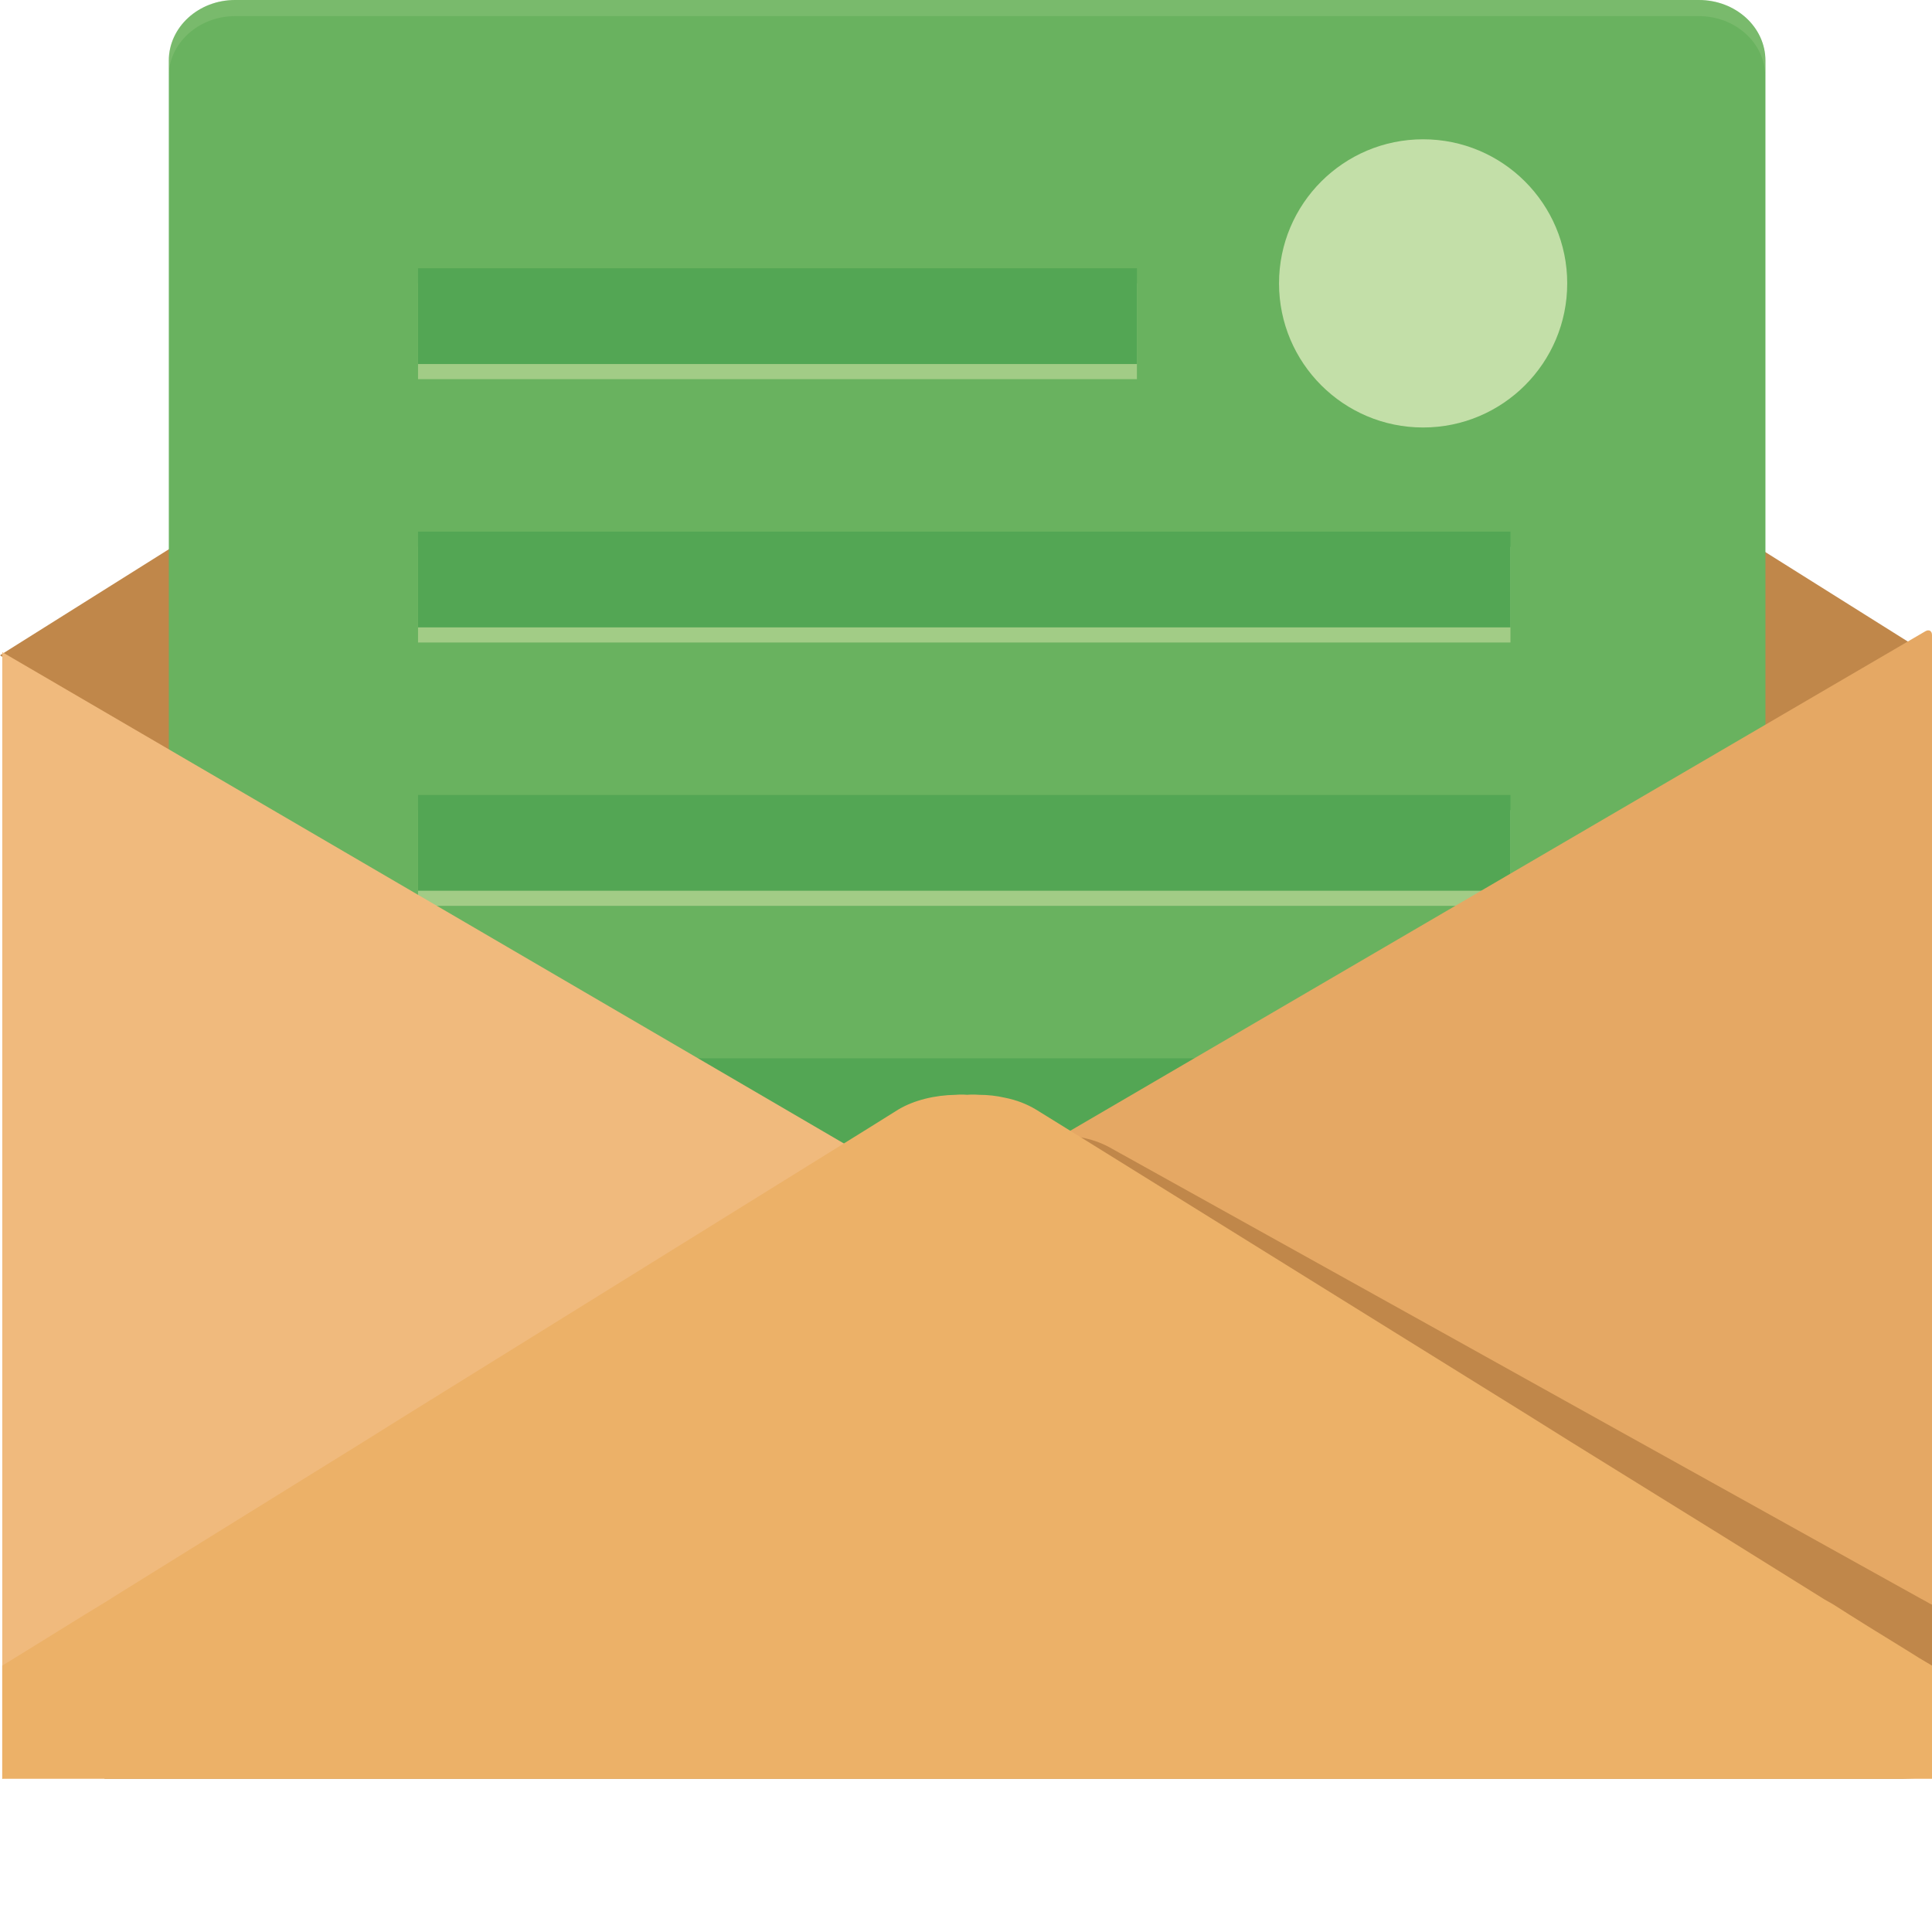
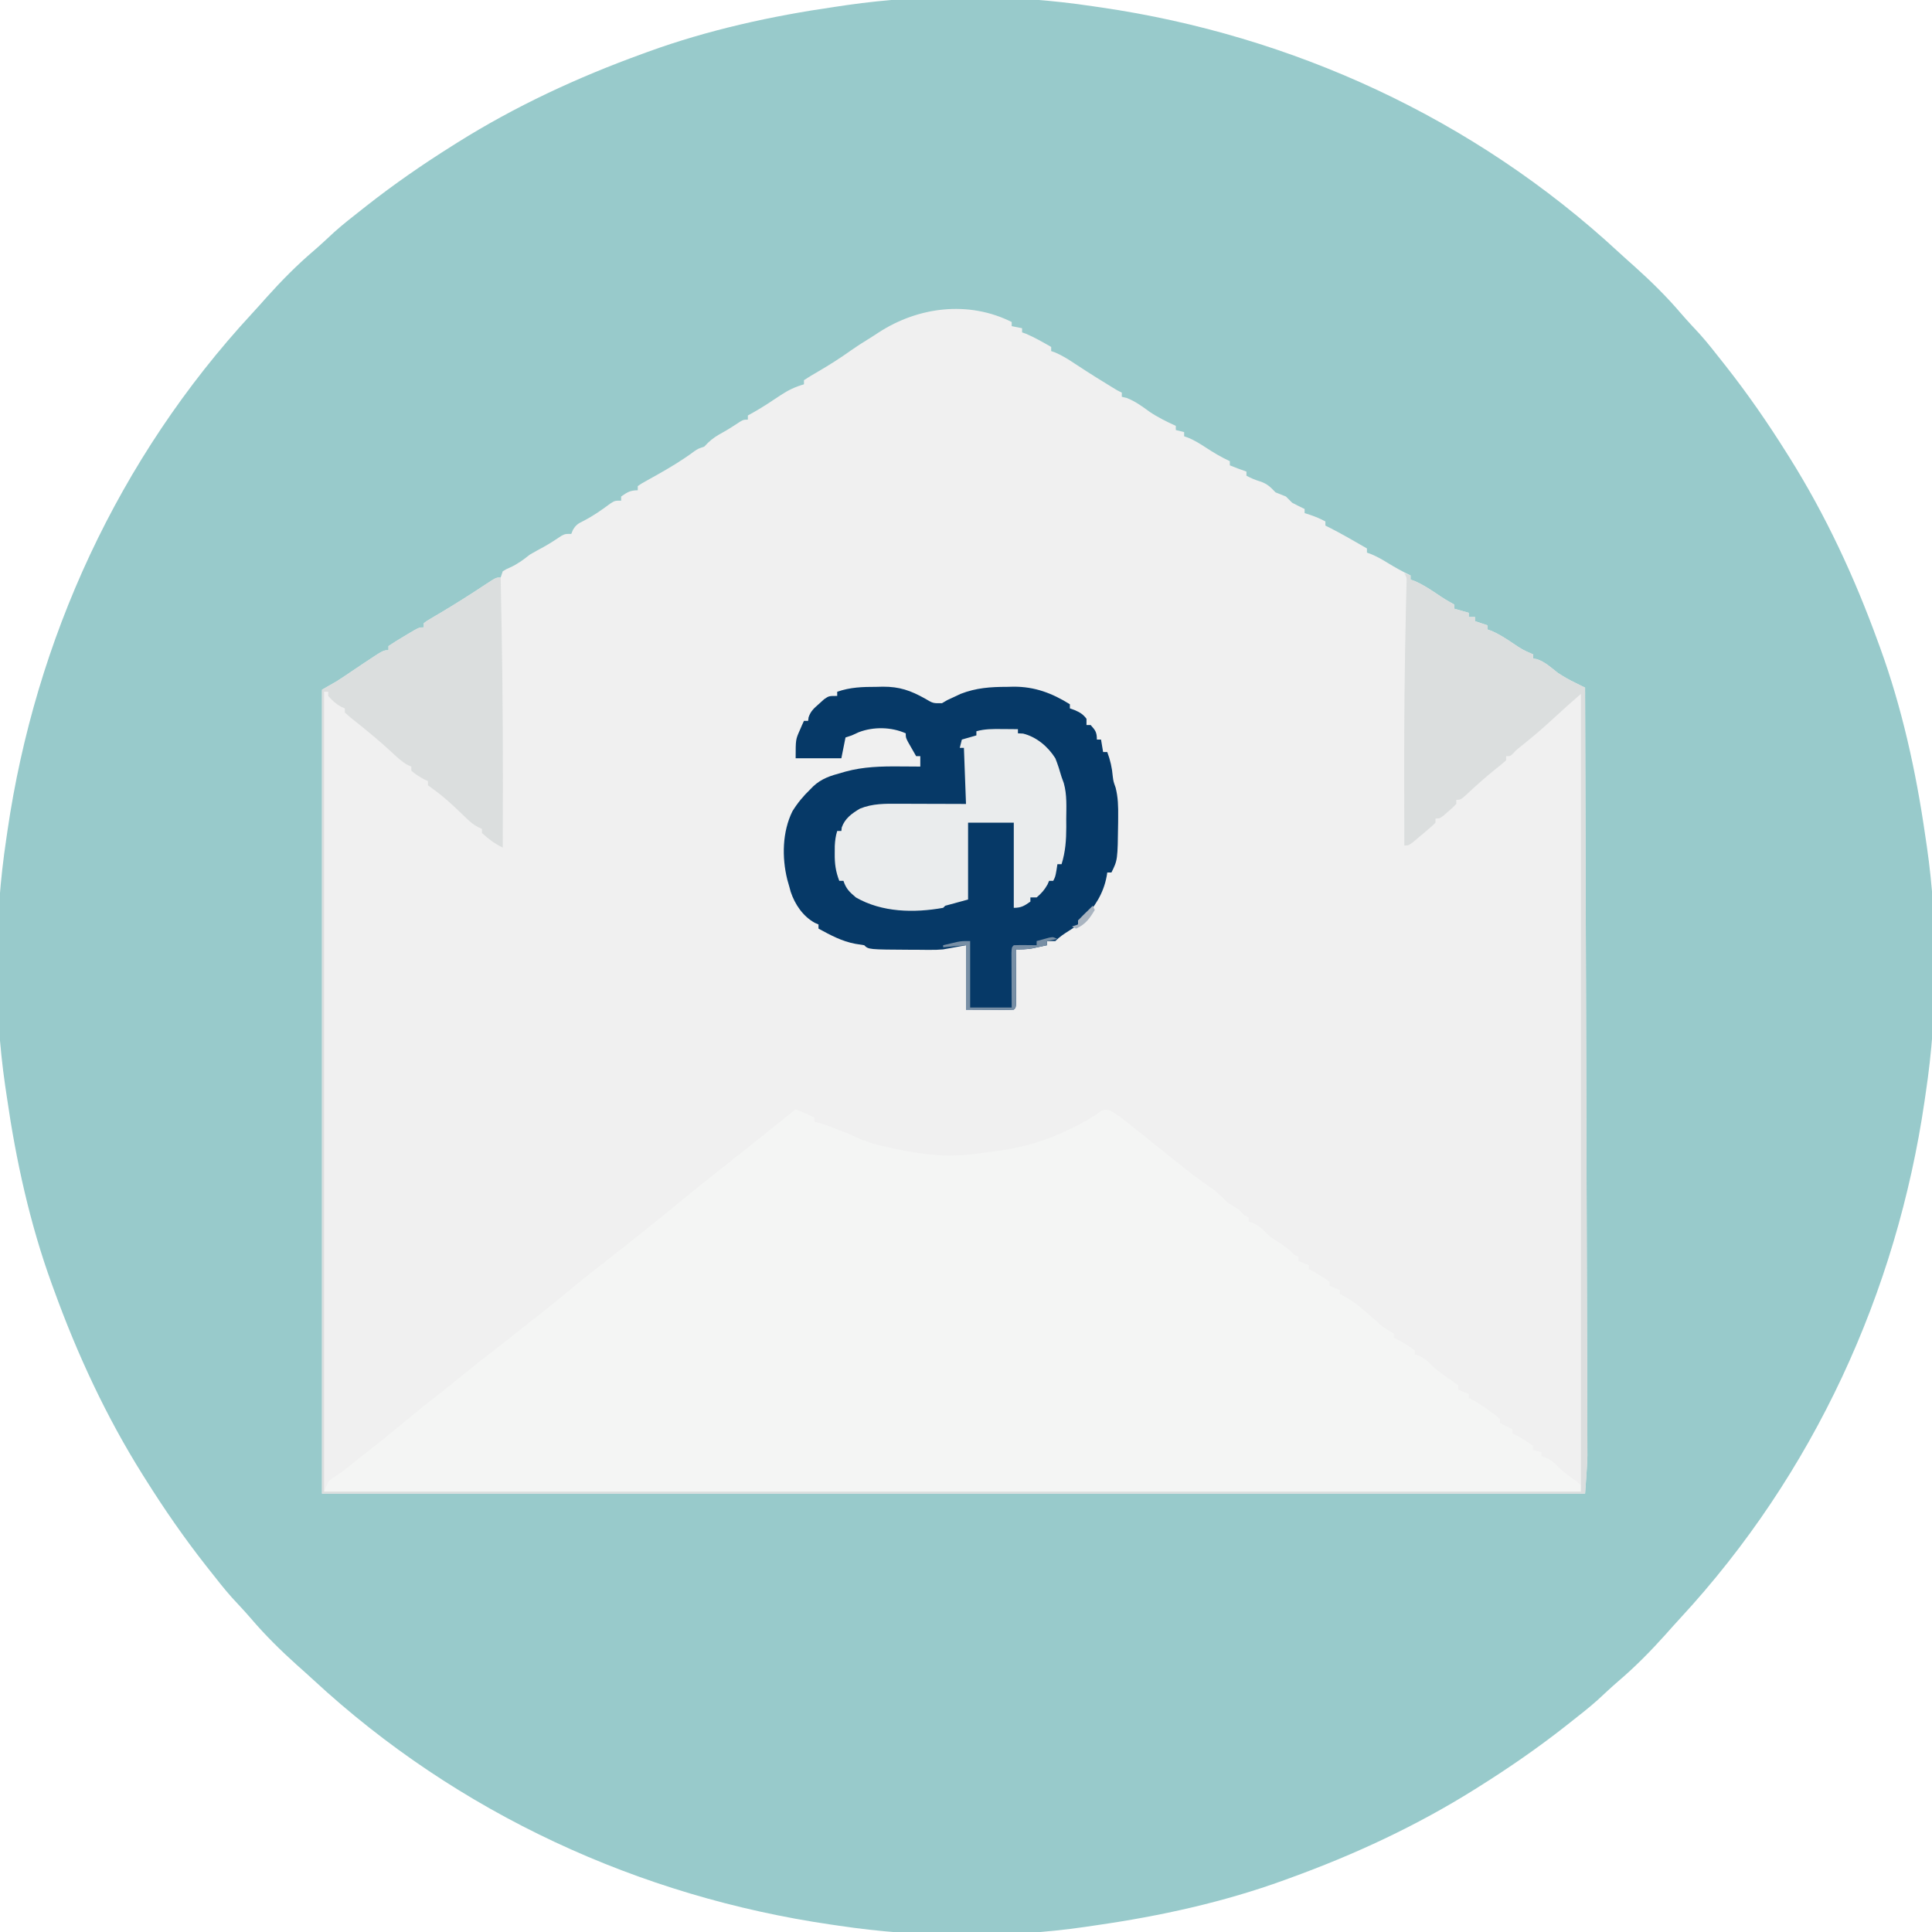
- <svg xmlns="http://www.w3.org/2000/svg" version="1.1" id="_x36_" viewBox="0 0 512 512" xml:space="preserve">
-   <g>
-     <polygon style="fill:#C0874A;" points="511.401,173.663 502.513,179.269 458.244,207.066 268.606,326.073 266.213,327.652    265.699,327.968 256.043,334.048 255.701,334.207 247.753,329.232 246.299,328.284 66.659,215.516 54.439,207.856 0.598,174.057    0,173.663 54.439,139.469 249.548,16.988 261.854,16.988 458.244,140.258 464.74,144.365  " />
-     <path style="fill:#69B25F;" d="M467.859,16.065v383.862c0,8.807-7.88,15.985-17.641,15.985H62.29   c-9.671,0-17.551-7.178-17.551-15.985V16.065C44.739,7.176,52.619,0,62.29,0h387.928C459.978,0,467.859,7.176,467.859,16.065z" />
-     <g>
-       <g>
-         <rect x="110.787" y="75.101" style="fill:#A2CC86;" width="190.508" height="25.378" />
-         <rect x="110.787" y="71.093" style="fill:#53A654;" width="190.508" height="25.378" />
-       </g>
-       <g>
-         <rect x="110.787" y="214.682" style="fill:#A2CC86;" width="289.501" height="25.378" />
-         <rect x="110.787" y="210.675" style="fill:#53A654;" width="289.501" height="25.378" />
-       </g>
-       <g>
-         <rect x="110.787" y="284.473" style="fill:#A2CC86;" width="289.501" height="25.378" />
-         <rect x="110.787" y="280.466" style="fill:#53A654;" width="289.501" height="25.378" />
-       </g>
-       <g>
-         <rect x="110.787" y="144.891" style="fill:#A2CC86;" width="289.501" height="25.378" />
-         <rect x="110.787" y="140.884" style="fill:#53A654;" width="289.501" height="25.378" />
-       </g>
-     </g>
-     <polygon style="fill:#F0BA7D;" points="256.299,322.118 253.308,323.881 195.45,357.662 188.356,361.847 12.392,464.583    0.598,471.413 0.598,172.824 71.446,214.169 246.642,316.464 248.009,317.272 256.043,321.971  " />
-     <g>
-       <path style="fill:#E5A864;" d="M510.236,167.293c0.97-0.567,1.764-0.111,1.764,1.013v294.576c0,1.124-0.019,2.027-0.043,2.006    s-0.139-0.103-0.257-0.184c-0.118-0.081-0.291-0.197-0.385-0.257c-0.094-0.061-0.19-0.11-0.214-0.11    c-0.024,0-0.837-0.464-1.807-1.03L265.498,320.993c-0.97-0.566-2.556-1.497-3.524-2.068l-0.839-0.495    c-0.968-0.571-2.452-1.451-3.298-1.956c-0.846-0.505-0.743-1.379,0.229-1.944l6.209-3.604c0.972-0.564,1.825-1.059,1.895-1.099    c0.071-0.04,0.186-0.107,0.257-0.147c0.071-0.04,0.923-0.535,1.895-1.1l5.44-3.161c0.972-0.564,2.56-1.49,3.531-2.057    L510.236,167.293z" />
-     </g>
-     <circle style="opacity:0.68;fill:#EEF3CA;" cx="377.142" cy="75.101" r="38.186" />
-     <path style="fill:#C0874A;" d="M512,425.251v45.808h-0.513l-7.35,0.342H27.689l-0.341-7.094   c8.632-5.896,20.082-13.845,27.518-18.887l1.025-0.684l24.956-17.178l38.97-26.92l11.28-7.777l118.365-81.615l7.947-5.556   c1.88-1.195,4.017-2.222,6.324-2.904c2.735-0.941,5.726-1.539,8.717-1.795c1.025-0.086,1.965-0.171,2.991-0.086   c1.025-0.171,2.052-0.171,3.077-0.171c2.735-0.085,5.385,0.171,7.948,0.683c2.734,0.513,5.213,1.369,7.435,2.564l89.735,49.91   l44.354,24.697l11.538,6.41l41.79,23.245l27.518,15.298c0.77,0.428,1.624,0.855,2.479,1.368   C511.487,424.995,511.743,425.166,512,425.251z" />
-     <path style="fill:#ECB168;" d="M512,441.404v29.997H0.598v-29.997c8.974-5.471,20.768-12.905,28.459-17.52l1.025-0.684   l25.724-15.98l40.252-24.955l11.623-7.264l122.125-75.805l8.204-5.127c4.273-2.564,9.828-3.846,15.298-3.932   c1.025-0.086,1.965-0.086,2.991,0c1.026-0.086,2.051-0.086,3.077,0c2.393,0,4.701,0.257,6.923,0.769   c3.077,0.599,5.896,1.71,8.29,3.163l11.879,7.349l75.377,46.834l43.073,26.75l11.196,7.007l40.68,25.212l26.748,16.665   c0.77,0.428,1.539,0.854,2.393,1.367c5.47,3.505,12.477,7.864,19.058,11.88C507.385,438.669,509.778,440.122,512,441.404z" />
-     <path style="opacity:0.2;fill:#BADB9E;" d="M467.816,16.066v4.273c0-8.887-7.863-16.066-17.605-16.066H62.301   c-9.656,0-17.604,7.178-17.604,16.066v-4.273C44.696,7.178,52.645,0,62.301,0h387.911C459.953,0,467.816,7.178,467.816,16.066z" />
-   </g>
+ <svg xmlns="http://www.w3.org/2000/svg" version="1.1" width="930" height="930">
+   <path d="M0 0 C1.353 0.196 2.706 0.391 4.06 0.586 C95.907 14.004 183.384 53.792 253.168 118.387 C255.751 120.77 258.368 123.108 261 125.438 C268.844 132.486 276.394 139.915 283.23 147.949 C286.16 151.344 289.229 154.611 292.277 157.898 C296.05 162.101 299.505 166.568 303 171 C303.627 171.792 304.253 172.585 304.899 173.401 C315.408 186.772 324.963 200.597 334 215 C334.434 215.687 334.867 216.374 335.314 217.083 C352.869 245.057 366.762 274.988 378 306 C378.35 306.955 378.7 307.909 379.061 308.893 C389.626 337.974 396.307 368.431 400.713 399.015 C400.981 400.869 401.26 402.722 401.539 404.575 C407.055 442.697 406.74 484.933 401 523 C400.804 524.353 400.609 525.706 400.414 527.06 C386.996 618.907 347.208 706.384 282.613 776.168 C280.23 778.751 277.892 781.368 275.562 784 C268.514 791.844 261.085 799.394 253.051 806.23 C249.656 809.16 246.389 812.229 243.102 815.277 C238.899 819.05 234.432 822.505 230 826 C229.208 826.627 228.415 827.253 227.599 827.899 C214.228 838.408 200.403 847.963 186 857 C185.313 857.434 184.626 857.867 183.917 858.314 C155.943 875.869 126.012 889.762 95 901 C94.045 901.35 93.091 901.7 92.107 902.061 C63.026 912.626 32.569 919.307 1.985 923.713 C0.131 923.981 -1.722 924.26 -3.575 924.539 C-41.697 930.055 -83.933 929.74 -122 924 C-123.353 923.804 -124.706 923.609 -126.06 923.414 C-217.907 909.996 -305.384 870.208 -375.168 805.613 C-377.751 803.23 -380.368 800.892 -383 798.562 C-390.844 791.514 -398.394 784.085 -405.23 776.051 C-408.16 772.656 -411.229 769.389 -414.277 766.102 C-418.05 761.899 -421.505 757.432 -425 753 C-425.94 751.811 -425.94 751.811 -426.899 750.599 C-437.408 737.228 -446.963 723.403 -456 709 C-456.434 708.313 -456.867 707.626 -457.314 706.917 C-474.869 678.943 -488.762 649.012 -500 618 C-500.35 617.045 -500.7 616.091 -501.061 615.107 C-511.626 586.026 -518.307 555.569 -522.713 524.985 C-522.981 523.131 -523.26 521.278 -523.539 519.425 C-529.055 481.303 -528.74 439.067 -523 401 C-522.804 399.647 -522.609 398.294 -522.414 396.94 C-508.996 305.093 -469.208 217.616 -404.613 147.832 C-402.23 145.249 -399.892 142.632 -397.562 140 C-390.514 132.156 -383.085 124.606 -375.051 117.77 C-371.656 114.84 -368.389 111.771 -365.102 108.723 C-360.899 104.95 -356.432 101.495 -352 98 C-351.208 97.373 -350.415 96.747 -349.599 96.101 C-336.228 85.592 -322.403 76.037 -308 67 C-306.969 66.35 -306.969 66.35 -305.917 65.686 C-277.943 48.131 -248.012 34.238 -217 23 C-216.045 22.65 -215.091 22.3 -214.107 21.939 C-185.026 11.374 -154.569 4.693 -123.985 0.287 C-122.131 0.019 -120.278 -0.26 -118.425 -0.539 C-80.303 -6.055 -38.067 -5.74 0 0 Z " fill="#98CACB" transform="translate(526,3)" />
+   <path d="M0 0 C0 0.66 0 1.32 0 2 C1.65 2.33 3.3 2.66 5 3 C5 3.66 5 4.32 5 5 C5.639 5.227 6.279 5.454 6.938 5.688 C11.133 7.486 15.039 9.739 19 12 C19 12.66 19 13.32 19 14 C19.691 14.245 20.382 14.49 21.094 14.742 C24.473 16.205 27.443 18.098 30.5 20.125 C31.734 20.931 32.968 21.735 34.203 22.539 C35.142 23.151 35.142 23.151 36.1 23.774 C39.124 25.725 42.183 27.617 45.25 29.5 C46.307 30.15 47.364 30.799 48.453 31.469 C50.876 32.971 50.876 32.971 53 34 C53 34.66 53 35.32 53 36 C54.176 36.278 54.176 36.278 55.375 36.562 C59.564 38.223 62.693 40.545 66.32 43.18 C70.331 45.904 74.606 47.971 79 50 C79 50.66 79 51.32 79 52 C80.32 52.33 81.64 52.66 83 53 C83 53.66 83 54.32 83 55 C83.713 55.259 84.426 55.518 85.16 55.785 C88.169 57.072 90.707 58.637 93.438 60.438 C97.214 62.887 100.913 65.122 105 67 C105 67.66 105 68.32 105 69 C107.652 70.075 110.284 71.095 113 72 C113 72.66 113 73.32 113 74 C115.329 75.254 117.446 76.13 120 76.875 C123.282 78.106 124.598 79.52 127 82 C128.658 82.688 130.325 83.356 132 84 C133 85 134 86 135 87 C136.976 88.046 138.974 89.054 141 90 C141 90.66 141 91.32 141 92 C141.907 92.289 142.815 92.578 143.75 92.875 C146.322 93.765 148.613 94.715 151 96 C151 96.66 151 97.32 151 98 C151.571 98.281 152.142 98.562 152.73 98.852 C158.944 101.996 164.963 105.532 171 109 C171 109.66 171 110.32 171 111 C171.723 111.269 172.446 111.539 173.191 111.816 C175.966 112.986 178.382 114.351 180.938 115.938 C184.559 118.152 188.165 120.184 192 122 C192 122.66 192 123.32 192 124 C192.677 124.236 193.354 124.472 194.051 124.715 C197.703 126.306 200.872 128.37 204.188 130.562 C208.492 133.455 208.492 133.455 213 136 C213 136.66 213 137.32 213 138 C215.31 138.66 217.62 139.32 220 140 C220 140.66 220 141.32 220 142 C220.99 142 221.98 142 223 142 C223 142.66 223 143.32 223 144 C224.98 144.66 226.96 145.32 229 146 C229 146.66 229 147.32 229 148 C229.678 148.236 230.356 148.472 231.055 148.715 C234.691 150.302 237.831 152.368 241.125 154.562 C245.823 157.735 245.823 157.735 251 160 C251 160.66 251 161.32 251 162 C251.554 162.088 252.109 162.175 252.68 162.266 C256.616 163.512 259.53 166.287 262.758 168.797 C265.538 170.686 268.198 172.158 271.203 173.638 C272.102 174.082 273 174.526 273.926 174.984 C274.611 175.319 275.295 175.654 276 176 C276.151 223.407 276.296 270.814 276.433 318.221 C276.45 323.821 276.466 329.421 276.482 335.021 C276.485 336.136 276.489 337.251 276.492 338.399 C276.545 356.438 276.601 374.476 276.659 392.515 C276.718 411.032 276.773 429.548 276.825 448.064 C276.857 459.485 276.892 470.906 276.931 482.327 C276.957 490.164 276.98 498.001 277 505.838 C277.011 510.357 277.024 514.875 277.042 519.393 C277.058 523.537 277.069 527.682 277.077 531.826 C277.08 533.318 277.086 534.809 277.093 536.301 C277.103 538.346 277.106 540.391 277.107 542.436 C277.111 543.567 277.114 544.698 277.118 545.863 C276.945 551.918 276.432 557.958 276 564 C75.36 564 -125.28 564 -332 564 C-332 436.29 -332 308.58 -332 177 C-328.535 175.02 -328.535 175.02 -325 173 C-323.761 172.217 -322.53 171.419 -321.316 170.598 C-320.702 170.184 -320.088 169.771 -319.456 169.345 C-318.831 168.922 -318.206 168.499 -317.562 168.062 C-316.248 167.18 -314.933 166.299 -313.617 165.418 C-312.683 164.792 -312.683 164.792 -311.729 164.154 C-302.505 158 -302.505 158 -300 158 C-300 157.34 -300 156.68 -300 156 C-297.569 154.361 -295.152 152.851 -292.625 151.375 C-291.577 150.745 -291.577 150.745 -290.508 150.102 C-285.271 147 -285.271 147 -283 147 C-283 146.34 -283 145.68 -283 145 C-281.617 143.938 -281.617 143.938 -279.66 142.785 C-278.934 142.351 -278.209 141.917 -277.461 141.47 C-276.669 141.006 -275.878 140.541 -275.062 140.062 C-267.692 135.664 -260.454 131.111 -253.309 126.354 C-248.212 123 -248.212 123 -246 123 C-245.67 122.01 -245.34 121.02 -245 120 C-243.328 118.973 -243.328 118.973 -241.25 118.062 C-237.717 116.412 -235.045 114.451 -232 112 C-229.809 110.714 -227.585 109.507 -225.348 108.305 C-222.375 106.653 -219.552 104.808 -216.727 102.918 C-215 102 -215 102 -212 102 C-211.629 101.082 -211.629 101.082 -211.25 100.145 C-209.762 97.592 -208.627 96.978 -206 95.688 C-201.394 93.302 -197.32 90.45 -193.164 87.355 C-191 86 -191 86 -188 86 C-188 85.34 -188 84.68 -188 84 C-185.095 81.958 -183.599 81 -180 81 C-180 80.34 -180 79.68 -180 79 C-178.415 77.874 -178.415 77.874 -176.195 76.645 C-174.985 75.963 -174.985 75.963 -173.75 75.267 C-172.884 74.787 -172.018 74.307 -171.125 73.812 C-164.774 70.228 -158.661 66.608 -152.812 62.242 C-151 61 -151 61 -148 60 C-147.423 59.402 -146.845 58.804 -146.25 58.188 C-143.991 55.992 -141.701 54.578 -138.941 53.082 C-136.11 51.504 -133.414 49.724 -130.699 47.953 C-129 47 -129 47 -127 47 C-127 46.34 -127 45.68 -127 45 C-125.991 44.435 -124.981 43.871 -123.941 43.289 C-119.55 40.782 -115.355 38.003 -111.162 35.18 C-107.548 32.805 -104.16 31.178 -100 30 C-100 29.34 -100 28.68 -100 28 C-97.734 26.516 -95.475 25.151 -93.125 23.812 C-87.629 20.607 -82.355 17.251 -77.18 13.543 C-74.594 11.713 -71.95 10.025 -69.242 8.383 C-67.497 7.307 -65.778 6.189 -64.07 5.055 C-45.031 -7.319 -20.846 -10.423 0 0 Z " fill="#F0F0F0" transform="translate(487,155)" />
+   <path d="M0 0 C3.083 1.199 6.063 2.477 9 4 C9 4.66 9 5.32 9 6 C9.532 6.117 10.065 6.235 10.613 6.355 C13.558 7.151 16.342 8.214 19.188 9.312 C20.254 9.721 21.32 10.13 22.418 10.551 C24.306 11.315 26.191 12.091 28.03 12.966 C34.025 15.809 39.951 17.356 46.438 18.688 C47.41 18.9 48.383 19.112 49.385 19.33 C55.574 20.641 61.692 21.528 68 22 C69.02 22.079 70.039 22.157 71.09 22.238 C79.371 22.454 87.376 21.422 95.562 20.25 C97.248 20.015 97.248 20.015 98.967 19.775 C110.183 18.07 120.797 14.974 131 10 C131.822 9.608 132.645 9.216 133.492 8.812 C138.339 6.455 142.784 3.944 147.113 0.723 C149 0 149 0 151.312 0.551 C154.733 2.395 157.683 4.685 160.688 7.125 C161.308 7.621 161.928 8.116 162.567 8.627 C164.382 10.08 166.191 11.54 168 13 C169.645 14.313 171.291 15.625 172.938 16.938 C175.831 19.254 178.717 21.581 181.598 23.914 C187.925 29.025 194.255 33.969 200.988 38.543 C203.602 40.436 205.754 42.69 208 45 C209.653 46.023 211.318 47.026 213 48 C214.019 48.981 215.024 49.977 216 51 C216.66 51.33 217.32 51.66 218 52 C218 52.66 218 53.32 218 54 C218.722 54.227 219.444 54.454 220.188 54.688 C223.571 56.267 225.358 58.358 228 61 C230.265 62.593 232.573 64.092 234.914 65.57 C236.86 66.904 238.358 68.32 240 70 C240.66 70.33 241.32 70.66 242 71 C242 71.66 242 72.32 242 73 C243.65 73.66 245.3 74.32 247 75 C247 75.66 247 76.32 247 77 C247.804 77.371 247.804 77.371 248.625 77.75 C251.582 79.307 254.297 81.034 257 83 C257 83.66 257 84.32 257 85 C258.65 85.66 260.3 86.32 262 87 C262 87.66 262 88.32 262 89 C262.572 89.264 263.145 89.529 263.734 89.801 C270.241 93.245 275.746 98.617 281.203 103.496 C283.322 105.27 285.629 106.592 288 108 C288 108.66 288 109.32 288 110 C288.804 110.371 288.804 110.371 289.625 110.75 C292.582 112.307 295.297 114.034 298 116 C298 116.66 298 117.32 298 118 C298.722 118.227 299.444 118.454 300.188 118.688 C302.913 119.959 304.324 121.256 306.332 123.434 C309.504 126.413 313.196 128.761 316.77 131.23 C317.874 132.106 317.874 132.106 319 133 C319 133.66 319 134.32 319 135 C321.475 135.99 321.475 135.99 324 137 C324 137.66 324 138.32 324 139 C324.541 139.248 325.083 139.495 325.641 139.75 C328.528 141.28 331.098 143.092 333.75 145 C335.227 146.052 335.227 146.052 336.734 147.125 C337.856 148.053 337.856 148.053 339 149 C339 149.66 339 150.32 339 151 C339.928 151.464 339.928 151.464 340.875 151.938 C342.25 152.625 343.625 153.312 345 154 C345 154.66 345 155.32 345 156 C345.804 156.371 345.804 156.371 346.625 156.75 C349.582 158.307 352.297 160.034 355 162 C355 162.66 355 163.32 355 164 C356.32 164.33 357.64 164.66 359 165 C359 165.66 359 166.32 359 167 C359.722 167.227 360.444 167.454 361.188 167.688 C364.592 169.276 366.37 171.31 369 174 C371.376 175.823 373.778 177.6 376.207 179.352 C376.799 179.896 377.39 180.44 378 181 C378 181.99 378 182.98 378 184 C178.35 184 -21.3 184 -227 184 C-224.84 178.599 -224.84 178.599 -220.895 176.219 C-217.591 174.094 -214.621 171.538 -211.57 169.07 C-209.255 167.205 -206.917 165.377 -204.562 163.562 C-199.291 159.477 -194.149 155.238 -189 151 C-178.593 142.433 -178.593 142.433 -173.812 138.75 C-169.561 135.472 -165.407 132.083 -161.25 128.688 C-155.736 124.187 -150.169 119.773 -144.51 115.456 C-140.51 112.402 -136.572 109.278 -132.652 106.121 C-130.091 104.073 -127.512 102.051 -124.927 100.033 C-119.886 96.095 -114.899 92.115 -110 88 C-104.039 82.995 -97.937 78.189 -91.8 73.404 C-80.259 64.4 -68.792 55.316 -57.5 46 C-48.489 38.566 -39.371 31.282 -30.18 24.072 C-25.094 20.081 -20.041 16.048 -15 12 C-13.229 10.583 -11.459 9.166 -9.688 7.75 C-8.518 6.814 -8.518 6.814 -7.324 5.859 C-4.883 3.906 -2.441 1.953 0 0 Z " fill="#F4F5F4" transform="translate(383,534)" />
+   <path d="M0 0 C1.038 -0.024 2.075 -0.049 3.145 -0.074 C11.139 -0.104 16.494 1.786 23.376 5.633 C27.246 7.941 27.246 7.941 31.562 7.875 C32.408 7.38 33.254 6.885 34.125 6.375 C35.554 5.691 36.993 5.026 38.438 4.375 C39.135 4.045 39.832 3.715 40.551 3.375 C48.051 0.462 54.961 0.01 62.938 0 C63.954 -0.024 64.97 -0.049 66.018 -0.074 C76.232 -0.113 84.528 3.026 93.125 8.375 C93.125 9.035 93.125 9.695 93.125 10.375 C93.888 10.643 94.651 10.911 95.438 11.188 C98.03 12.333 99.426 13.139 101.125 15.375 C101.125 16.365 101.125 17.355 101.125 18.375 C101.785 18.375 102.445 18.375 103.125 18.375 C105.421 20.936 106.125 21.855 106.125 25.375 C106.785 25.375 107.445 25.375 108.125 25.375 C108.455 27.355 108.785 29.335 109.125 31.375 C109.785 31.375 110.445 31.375 111.125 31.375 C112.601 35.312 113.425 38.956 113.781 43.152 C114.093 45.56 114.093 45.56 115.141 48.5 C116.345 53.242 116.425 57.569 116.375 62.438 C116.37 63.358 116.366 64.278 116.361 65.226 C116.122 83.381 116.122 83.381 113.125 89.375 C112.465 89.375 111.805 89.375 111.125 89.375 C110.995 90.21 110.995 90.21 110.863 91.062 C109.276 99.685 105.02 106.002 99.125 112.375 C98.465 112.375 97.805 112.375 97.125 112.375 C97.125 113.035 97.125 113.695 97.125 114.375 C95.227 115.812 95.227 115.812 92.75 117.375 C90.275 118.946 88.201 120.299 86.125 122.375 C84.805 122.375 83.485 122.375 82.125 122.375 C82.125 123.035 82.125 123.695 82.125 124.375 C80.564 124.715 79.001 125.046 77.438 125.375 C76.567 125.561 75.697 125.746 74.801 125.938 C72.184 126.365 69.77 126.406 67.125 126.375 C67.13 127.218 67.135 128.061 67.141 128.929 C67.158 132.047 67.17 135.165 67.18 138.283 C67.185 139.634 67.192 140.985 67.2 142.337 C67.213 144.275 67.218 146.214 67.223 148.152 C67.228 149.32 67.233 150.488 67.239 151.691 C67.125 154.375 67.125 154.375 66.125 155.375 C64.417 155.462 62.706 155.482 60.996 155.473 C60.065 155.47 59.133 155.468 58.174 155.465 C56.982 155.456 55.79 155.447 54.562 155.438 C50.788 155.417 47.014 155.396 43.125 155.375 C43.125 145.145 43.125 134.915 43.125 124.375 C37.68 125.365 37.68 125.365 32.125 126.375 C28.772 126.618 28.772 126.618 26.004 126.605 C24.966 126.604 23.927 126.602 22.857 126.6 C21.811 126.587 20.765 126.575 19.688 126.562 C18.124 126.562 18.124 126.562 16.529 126.561 C-3.803 126.447 -3.803 126.447 -5.875 124.375 C-7.309 124.125 -8.748 123.901 -10.188 123.688 C-16.675 122.476 -22.126 119.516 -27.875 116.375 C-27.875 115.715 -27.875 115.055 -27.875 114.375 C-28.755 113.992 -28.755 113.992 -29.652 113.602 C-35.377 110.443 -39.239 104.729 -41.27 98.625 C-41.469 97.882 -41.669 97.14 -41.875 96.375 C-42.393 94.557 -42.393 94.557 -42.922 92.703 C-45.536 82.063 -45.311 69.765 -40.43 59.891 C-37.98 55.928 -35.228 52.6 -31.875 49.375 C-31.392 48.883 -30.908 48.39 -30.41 47.883 C-26.406 44.133 -22.038 42.776 -16.875 41.375 C-15.866 41.083 -15.866 41.083 -14.836 40.785 C-6.256 38.444 2.341 38.232 11.188 38.312 C12.629 38.319 12.629 38.319 14.1 38.326 C16.441 38.338 18.783 38.354 21.125 38.375 C21.125 36.725 21.125 35.075 21.125 33.375 C20.465 33.375 19.805 33.375 19.125 33.375 C18.287 31.92 17.454 30.461 16.625 29 C16.161 28.188 15.697 27.376 15.219 26.539 C14.125 24.375 14.125 24.375 14.125 22.375 C7.159 19.279 -1.31 19.125 -8.438 21.812 C-9.572 22.328 -10.706 22.844 -11.875 23.375 C-12.865 23.705 -13.855 24.035 -14.875 24.375 C-15.535 27.675 -16.195 30.975 -16.875 34.375 C-24.135 34.375 -31.395 34.375 -38.875 34.375 C-38.875 25.375 -38.875 25.375 -36.875 20.875 C-36.504 20.019 -36.133 19.163 -35.75 18.281 C-35.317 17.338 -35.317 17.338 -34.875 16.375 C-34.215 16.375 -33.555 16.375 -32.875 16.375 C-32.799 15.803 -32.723 15.23 -32.645 14.641 C-31.609 11.593 -29.962 10.245 -27.562 8.125 C-26.783 7.419 -26.003 6.712 -25.199 5.984 C-22.875 4.375 -22.875 4.375 -18.875 4.375 C-18.875 3.715 -18.875 3.055 -18.875 2.375 C-12.576 0.145 -6.645 0.008 0 0 Z " fill="#063967" transform="translate(421.875,330.625)" />
+   <path d="M0 0 C0.99 0.33 1.98 0.66 3 1 C3 1.66 3 2.32 3 3 C4.015 3.354 4.015 3.354 5.051 3.715 C8.703 5.306 11.872 7.37 15.188 9.562 C19.492 12.455 19.492 12.455 24 15 C24 15.66 24 16.32 24 17 C26.31 17.66 28.62 18.32 31 19 C31 19.66 31 20.32 31 21 C31.99 21 32.98 21 34 21 C34 21.66 34 22.32 34 23 C35.98 23.66 37.96 24.32 40 25 C40 25.66 40 26.32 40 27 C40.678 27.236 41.356 27.472 42.055 27.715 C45.691 29.302 48.831 31.368 52.125 33.562 C56.823 36.735 56.823 36.735 62 39 C62 39.66 62 40.32 62 41 C62.554 41.088 63.109 41.175 63.68 41.266 C67.616 42.512 70.53 45.287 73.758 47.797 C76.538 49.686 79.198 51.158 82.203 52.638 C83.102 53.082 84 53.526 84.926 53.984 C85.611 54.319 86.295 54.654 87 55 C87.151 102.407 87.296 149.814 87.433 197.221 C87.45 202.821 87.466 208.421 87.482 214.021 C87.485 215.136 87.489 216.251 87.492 217.399 C87.545 235.438 87.601 253.476 87.659 271.515 C87.718 290.032 87.773 308.548 87.825 327.064 C87.857 338.485 87.892 349.906 87.931 361.327 C87.957 369.164 87.98 377.001 88 384.838 C88.011 389.357 88.024 393.875 88.042 398.393 C88.058 402.537 88.069 406.682 88.077 410.826 C88.08 412.318 88.086 413.809 88.093 415.301 C88.103 417.346 88.106 419.391 88.107 421.436 C88.111 422.567 88.114 423.698 88.118 424.863 C87.945 430.918 87.432 436.958 87 443 C-113.64 443 -314.28 443 -521 443 C-521 315.29 -521 187.58 -521 56 C-518.69 54.68 -516.38 53.36 -514 52 C-512.761 51.217 -511.53 50.419 -510.316 49.598 C-509.395 48.978 -509.395 48.978 -508.456 48.345 C-507.831 47.922 -507.206 47.499 -506.562 47.062 C-505.248 46.18 -503.933 45.299 -502.617 44.418 C-501.994 44.001 -501.371 43.584 -500.729 43.154 C-491.505 37 -491.505 37 -489 37 C-489 36.34 -489 35.68 -489 35 C-486.569 33.361 -484.152 31.851 -481.625 30.375 C-480.926 29.955 -480.228 29.535 -479.508 29.102 C-474.271 26 -474.271 26 -472 26 C-472 25.34 -472 24.68 -472 24 C-470.617 22.938 -470.617 22.938 -468.66 21.785 C-467.572 21.134 -467.572 21.134 -466.461 20.47 C-465.669 20.006 -464.878 19.541 -464.062 19.062 C-456.692 14.664 -449.454 10.111 -442.309 5.354 C-437.212 2 -437.212 2 -435 2 C-434.281 34.545 -433.903 67.072 -433.938 99.625 C-433.938 100.436 -433.939 101.248 -433.94 102.084 C-433.951 112.056 -433.971 122.028 -434 132 C-437.92 130.087 -440.766 127.94 -444 125 C-444 124.34 -444 123.68 -444 123 C-444.595 122.728 -445.189 122.457 -445.802 122.177 C-447.957 121.023 -449.42 119.86 -451.172 118.172 C-451.751 117.622 -452.329 117.072 -452.925 116.505 C-453.527 115.926 -454.13 115.347 -454.75 114.75 C-458.652 111.046 -462.497 107.459 -466.875 104.312 C-468.422 103.168 -468.422 103.168 -470 102 C-470 101.34 -470 100.68 -470 100 C-470.577 99.732 -471.155 99.464 -471.75 99.188 C-474.056 97.971 -476.021 96.697 -478 95 C-478 94.34 -478 93.68 -478 93 C-478.556 92.764 -479.111 92.528 -479.684 92.285 C-482.564 90.687 -484.664 88.695 -487.062 86.438 C-493.154 80.802 -499.516 75.549 -506.023 70.398 C-507.383 69.307 -508.699 68.161 -510 67 C-510 66.34 -510 65.68 -510 65 C-510.866 64.629 -510.866 64.629 -511.75 64.25 C-514.329 62.817 -516.061 61.216 -518 59 C-518 58.34 -518 57.68 -518 57 C-518.66 57 -519.32 57 -520 57 C-520 184.05 -520 311.1 -520 442 C-320.35 442 -120.7 442 85 442 C85 315.28 85 188.56 85 58 C80.328 62.088 75.722 66.151 71.188 70.375 C66.371 74.833 61.407 79.028 56.277 83.125 C54.028 84.903 54.028 84.903 52.316 86.75 C51 88 51 88 49 88 C49 88.66 49 89.32 49 90 C47.448 91.393 45.83 92.714 44.188 94 C38.965 98.16 34.072 102.551 29.215 107.129 C27 109 27 109 25 109 C25 109.66 25 110.32 25 111 C23.32 112.727 23.32 112.727 21.125 114.625 C20.406 115.257 19.686 115.888 18.945 116.539 C17 118 17 118 15 118 C15 118.66 15 119.32 15 120 C13.426 121.586 13.426 121.586 11.312 123.375 C10.584 123.992 9.856 124.61 9.105 125.246 C8.063 126.114 8.063 126.114 7 127 C5.577 128.207 5.577 128.207 4.125 129.438 C2 131 2 131 0 131 C-0.031 120.188 -0.05 109.375 -0.062 98.562 C-0.064 97.756 -0.065 96.949 -0.066 96.118 C-0.096 70.335 0.131 44.572 0.732 18.795 C0.757 17.665 0.782 16.534 0.807 15.369 C0.854 13.272 0.905 11.175 0.961 9.078 C0.981 8.167 1.001 7.256 1.022 6.317 C1.042 5.526 1.062 4.735 1.082 3.92 C1.127 1.914 1.127 1.914 0 0 Z " fill="#DBDEDE" transform="translate(676,276)" />
+   <path d="M0 0 C0.745 0.005 1.49 0.009 2.258 0.014 C4.089 0.025 5.919 0.043 7.75 0.062 C7.75 0.723 7.75 1.383 7.75 2.062 C8.575 2.104 9.4 2.145 10.25 2.188 C16.695 3.799 22.231 8.458 25.75 14.062 C26.939 17.014 27.872 20.006 28.75 23.062 C29.103 24.036 29.456 25.009 29.82 26.012 C31.432 31.691 31.038 37.65 31 43.5 C31.012 45.284 31.012 45.284 31.023 47.104 C31.009 53.442 30.642 59.003 28.75 65.062 C28.09 65.062 27.43 65.062 26.75 65.062 C26.606 66.011 26.461 66.96 26.312 67.938 C25.75 71.062 25.75 71.062 24.75 73.062 C24.09 73.062 23.43 73.062 22.75 73.062 C22.379 73.929 22.379 73.929 22 74.812 C20.556 77.412 19.015 79.141 16.75 81.062 C15.76 81.062 14.77 81.062 13.75 81.062 C13.75 81.722 13.75 82.382 13.75 83.062 C10.845 85.104 9.349 86.062 5.75 86.062 C5.75 72.532 5.75 59.002 5.75 45.062 C-1.51 45.062 -8.77 45.062 -16.25 45.062 C-16.25 57.273 -16.25 69.483 -16.25 82.062 C-19.88 83.052 -23.51 84.043 -27.25 85.062 C-27.58 85.392 -27.91 85.722 -28.25 86.062 C-42.221 88.577 -57.694 88.294 -70.25 81.062 C-73.371 78.397 -74.955 76.946 -76.25 73.062 C-76.91 73.062 -77.57 73.062 -78.25 73.062 C-80.003 68.531 -80.495 64.786 -80.438 59.938 C-80.431 58.739 -80.425 57.54 -80.418 56.305 C-80.283 53.692 -80.021 51.543 -79.25 49.062 C-78.59 49.062 -77.93 49.062 -77.25 49.062 C-77.188 48.506 -77.126 47.949 -77.062 47.375 C-75.526 43.002 -72.191 40.623 -68.312 38.312 C-62.149 35.797 -56.026 35.927 -49.477 35.965 C-48.553 35.966 -47.629 35.968 -46.677 35.969 C-43.743 35.975 -40.809 35.987 -37.875 36 C-35.879 36.005 -33.883 36.01 -31.887 36.014 C-27.008 36.024 -22.129 36.043 -17.25 36.062 C-17.58 27.152 -17.91 18.242 -18.25 9.062 C-18.91 9.062 -19.57 9.062 -20.25 9.062 C-19.92 7.742 -19.59 6.423 -19.25 5.062 C-16.94 4.402 -14.63 3.743 -12.25 3.062 C-12.25 2.402 -12.25 1.742 -12.25 1.062 C-8.16 -0.087 -4.218 -0.048 0 0 Z " fill="#EAECED" transform="translate(482.25,350.9375)" />
+   <path d="M0 0 C-1.65 0.33 -3.3 0.66 -5 1 C-5 1.66 -5 2.32 -5 3 C-6.561 3.34 -8.124 3.671 -9.688 4 C-10.993 4.278 -10.993 4.278 -12.324 4.562 C-14.941 4.99 -17.355 5.031 -20 5 C-19.995 5.843 -19.99 6.686 -19.984 7.554 C-19.967 10.672 -19.955 13.79 -19.945 16.908 C-19.94 18.259 -19.933 19.61 -19.925 20.962 C-19.912 22.9 -19.907 24.839 -19.902 26.777 C-19.897 27.945 -19.892 29.113 -19.886 30.316 C-20 33 -20 33 -21 34 C-22.708 34.087 -24.419 34.107 -26.129 34.098 C-27.06 34.095 -27.992 34.093 -28.951 34.09 C-30.739 34.076 -30.739 34.076 -32.562 34.062 C-36.337 34.042 -40.111 34.021 -44 34 C-44 23.77 -44 13.54 -44 3 C-47.63 3.33 -51.26 3.66 -55 4 C-55 3.67 -55 3.34 -55 3 C-53.585 2.661 -52.168 2.329 -50.75 2 C-49.567 1.722 -49.567 1.722 -48.359 1.438 C-46 1 -46 1 -42 1 C-42 11.56 -42 22.12 -42 33 C-35.4 33 -28.8 33 -22 33 C-22.012 30.918 -22.023 28.836 -22.035 26.691 C-22.042 24.683 -22.049 22.674 -22.055 20.665 C-22.06 19.265 -22.067 17.865 -22.075 16.466 C-22.088 14.458 -22.093 12.449 -22.098 10.441 C-22.103 9.232 -22.108 8.022 -22.114 6.776 C-22 4 -22 4 -21 3 C-19.147 2.928 -17.292 2.916 -15.438 2.938 C-14.426 2.947 -13.414 2.956 -12.371 2.965 C-11.589 2.976 -10.806 2.988 -10 3 C-10 2.34 -10 1.68 -10 1 C-8.711 0.637 -7.418 0.285 -6.125 -0.062 C-5.406 -0.26 -4.686 -0.457 -3.945 -0.66 C-2 -1 -2 -1 0 0 Z " fill="#788FA5" transform="translate(509,452)" />
+   <path d="M0 0 C0.33 0.66 0.66 1.32 1 2 C-1.501 6.169 -3.494 8.984 -8 11 C-8.66 10.67 -9.32 10.34 -10 10 C-9.01 9.67 -8.02 9.34 -7 9 C-7 8.34 -7 7.68 -7 7 C-5.377 5.291 -3.707 3.626 -2 2 C-1.34 1.34 -0.68 0.68 0 0 Z " fill="#A9B4C0" transform="translate(526,436)" />
</svg>
